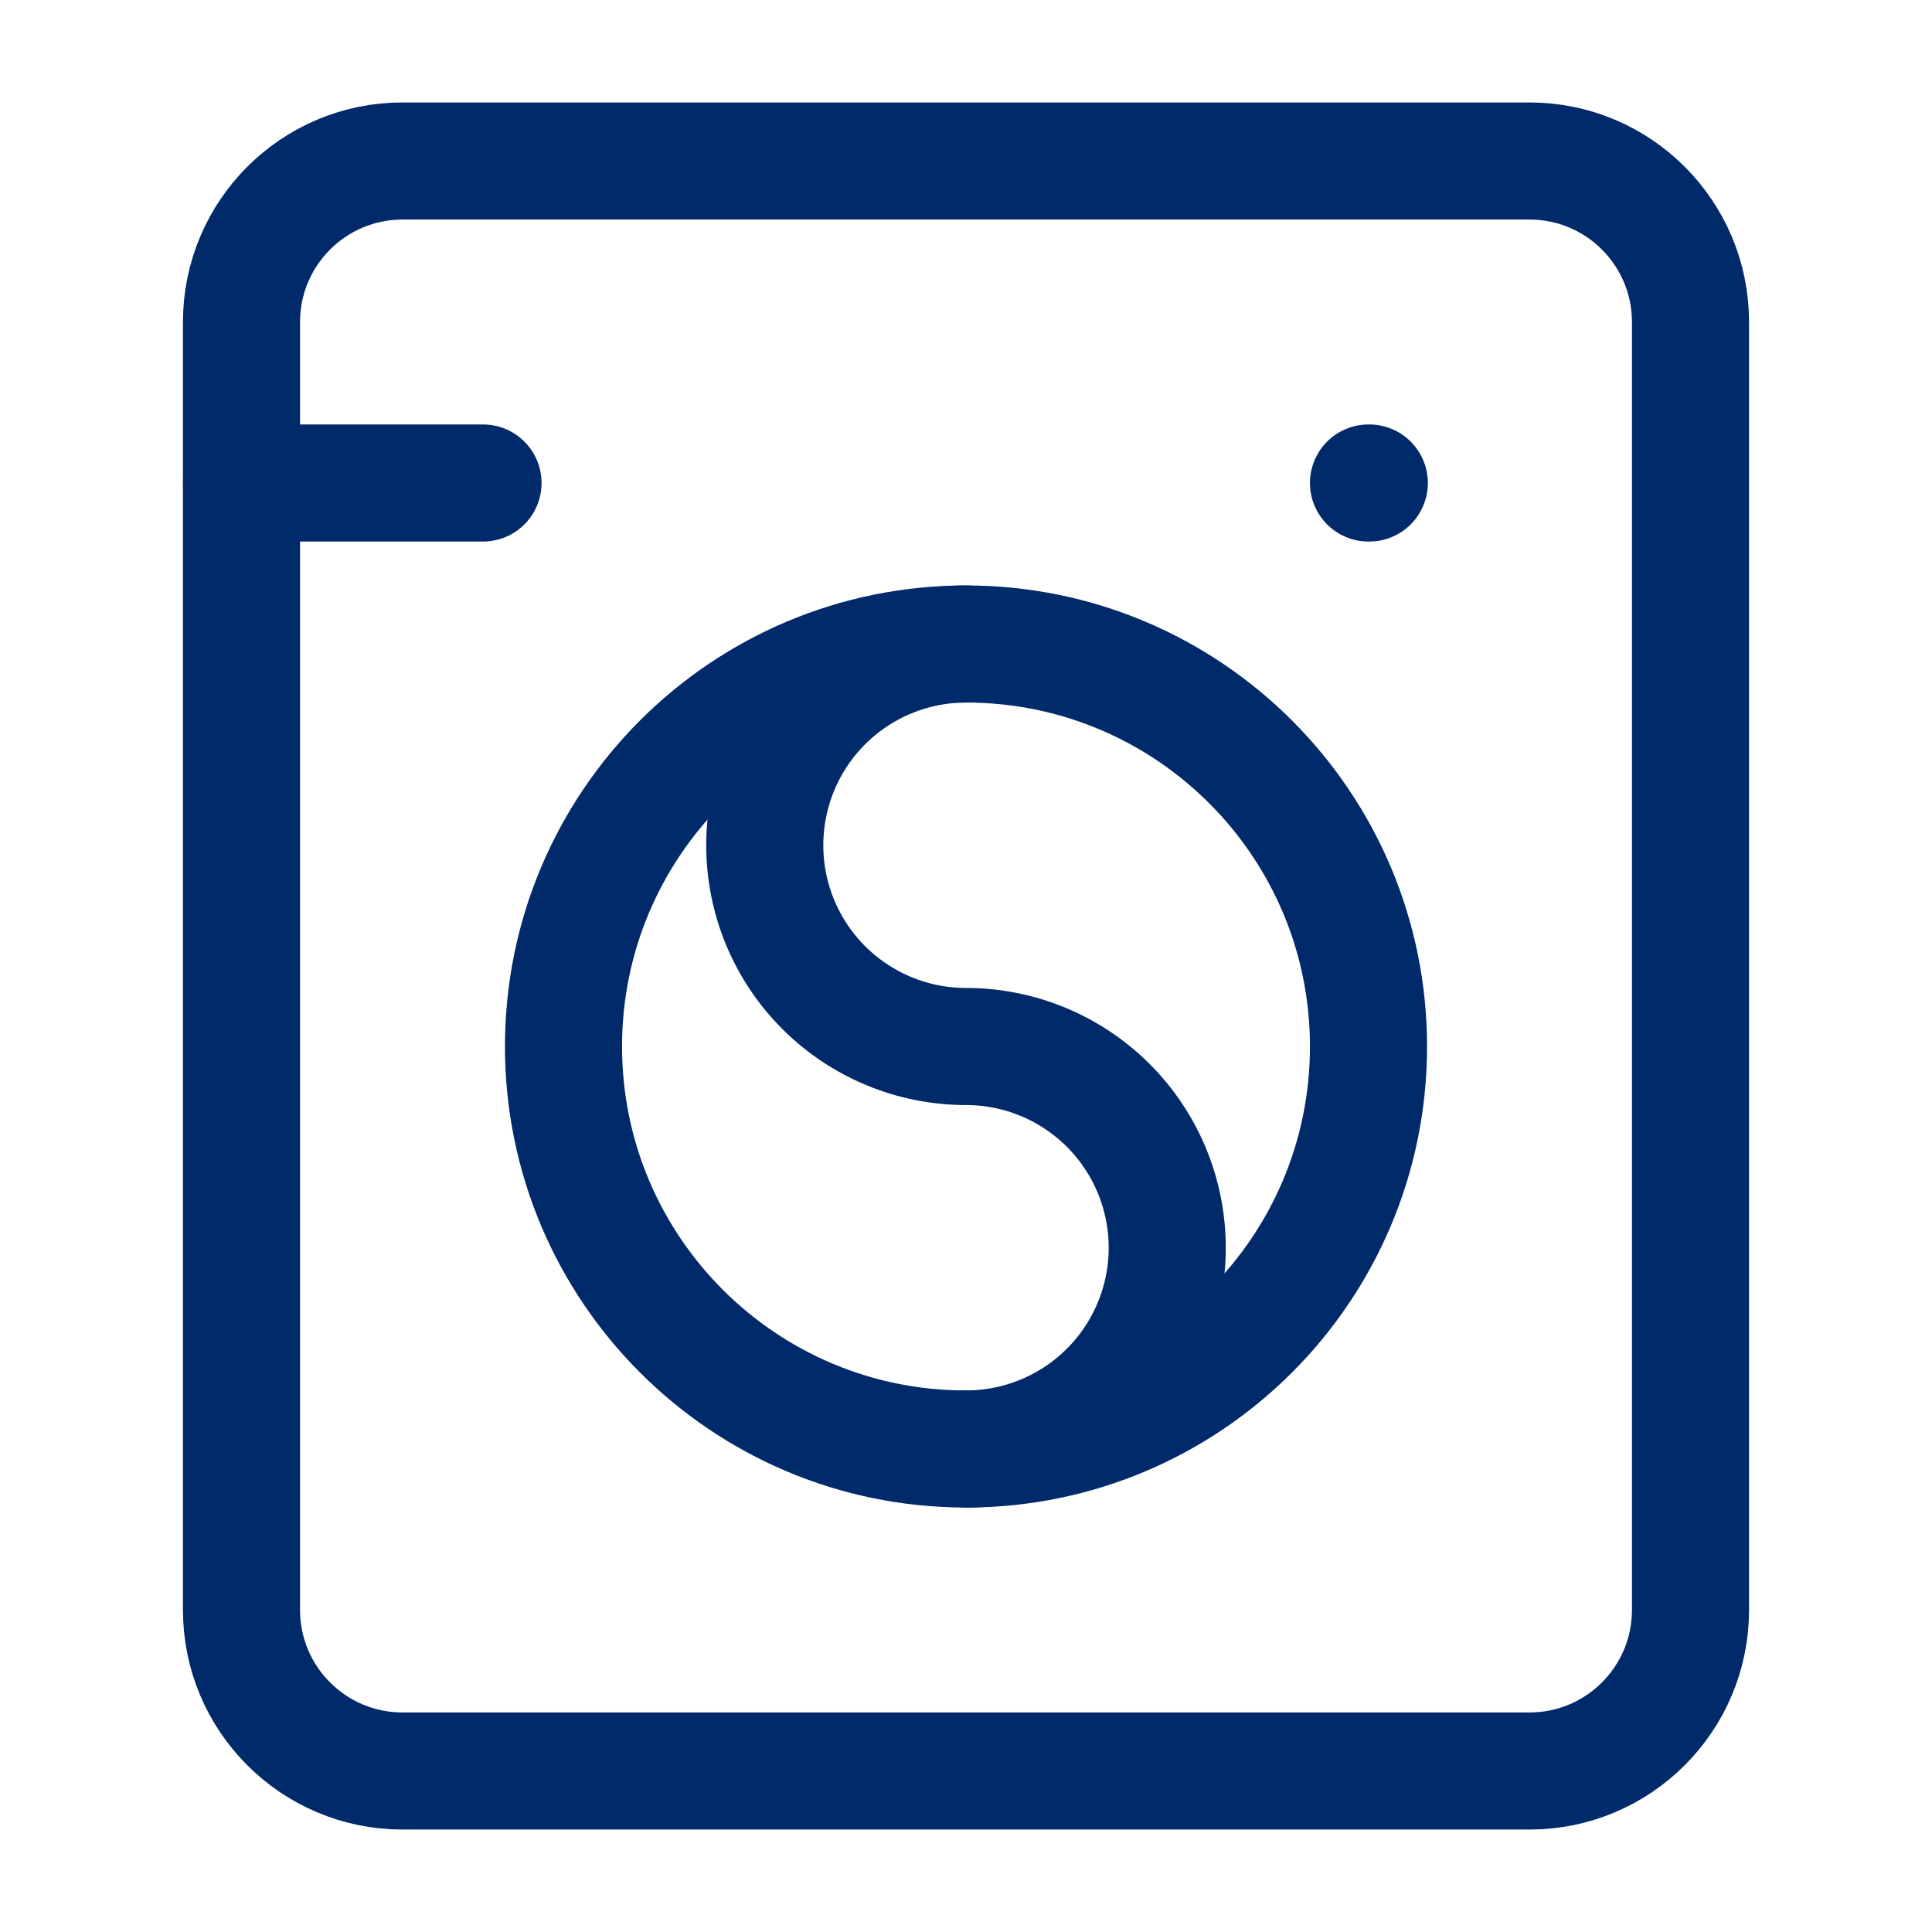
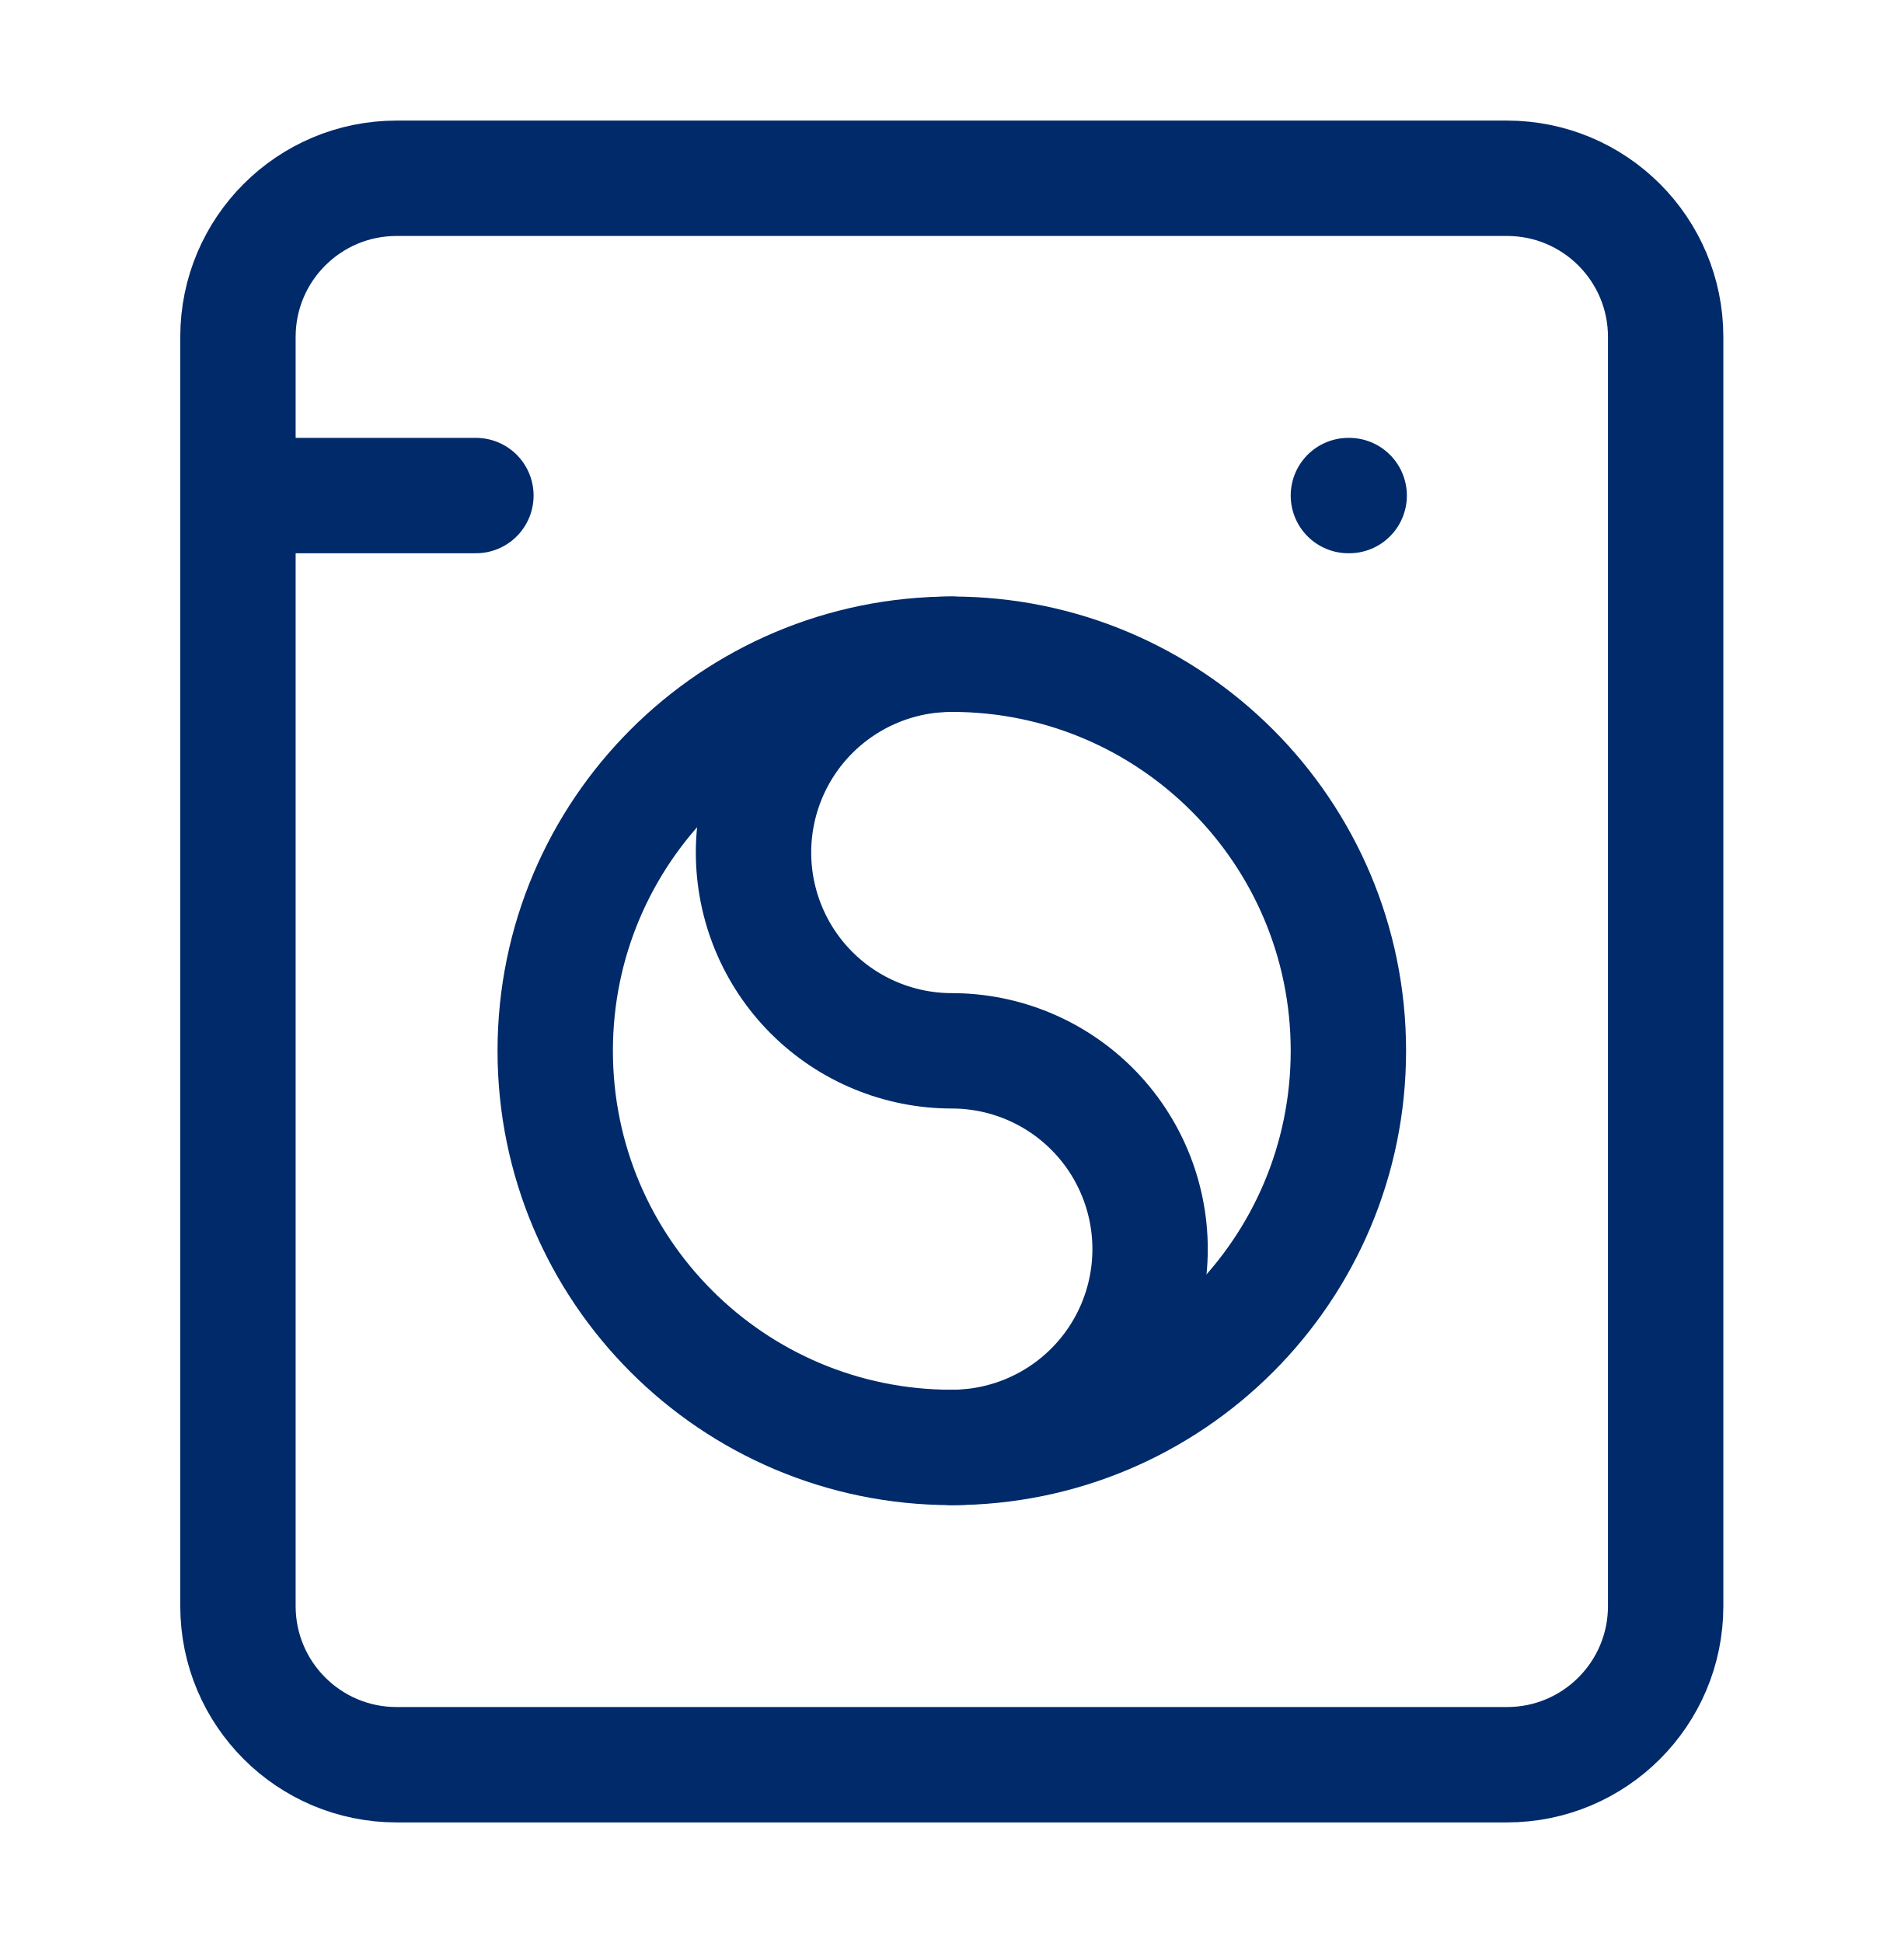
- <svg xmlns="http://www.w3.org/2000/svg" width="99" height="99" viewBox="0 0 99 99" fill="none">
+ <svg xmlns="http://www.w3.org/2000/svg" width="97" height="99" viewBox="0 0 99 99" fill="none">
  <path d="M12.375 24.75H24.75M70.125 24.75H70.166" stroke="#002A69" stroke-width="6" stroke-linecap="round" stroke-linejoin="round" />
  <path d="M78.375 8.25H20.625C16.069 8.25 12.375 11.944 12.375 16.5V82.5C12.375 87.056 16.069 90.75 20.625 90.75H78.375C82.931 90.75 86.625 87.056 86.625 82.5V16.5C86.625 11.944 82.931 8.25 78.375 8.25Z" stroke="#002A69" stroke-width="6" stroke-linecap="round" stroke-linejoin="round" />
  <path d="M49.5 74.25C60.891 74.25 70.125 65.016 70.125 53.625C70.125 42.234 60.891 33 49.5 33C38.109 33 28.875 42.234 28.875 53.625C28.875 65.016 38.109 74.25 49.5 74.25Z" stroke="#002A69" stroke-width="6" stroke-linecap="round" stroke-linejoin="round" />
  <path d="M49.5 74.25C52.235 74.25 54.858 73.163 56.792 71.23C58.726 69.296 59.812 66.672 59.812 63.938C59.812 61.203 58.726 58.579 56.792 56.645C54.858 54.712 52.235 53.625 49.5 53.625C46.765 53.625 44.142 52.538 42.208 50.605C40.274 48.671 39.188 46.047 39.188 43.312C39.188 40.578 40.274 37.954 42.208 36.02C44.142 34.087 46.765 33 49.5 33" stroke="#002A69" stroke-width="6" stroke-linecap="round" stroke-linejoin="round" />
</svg>
